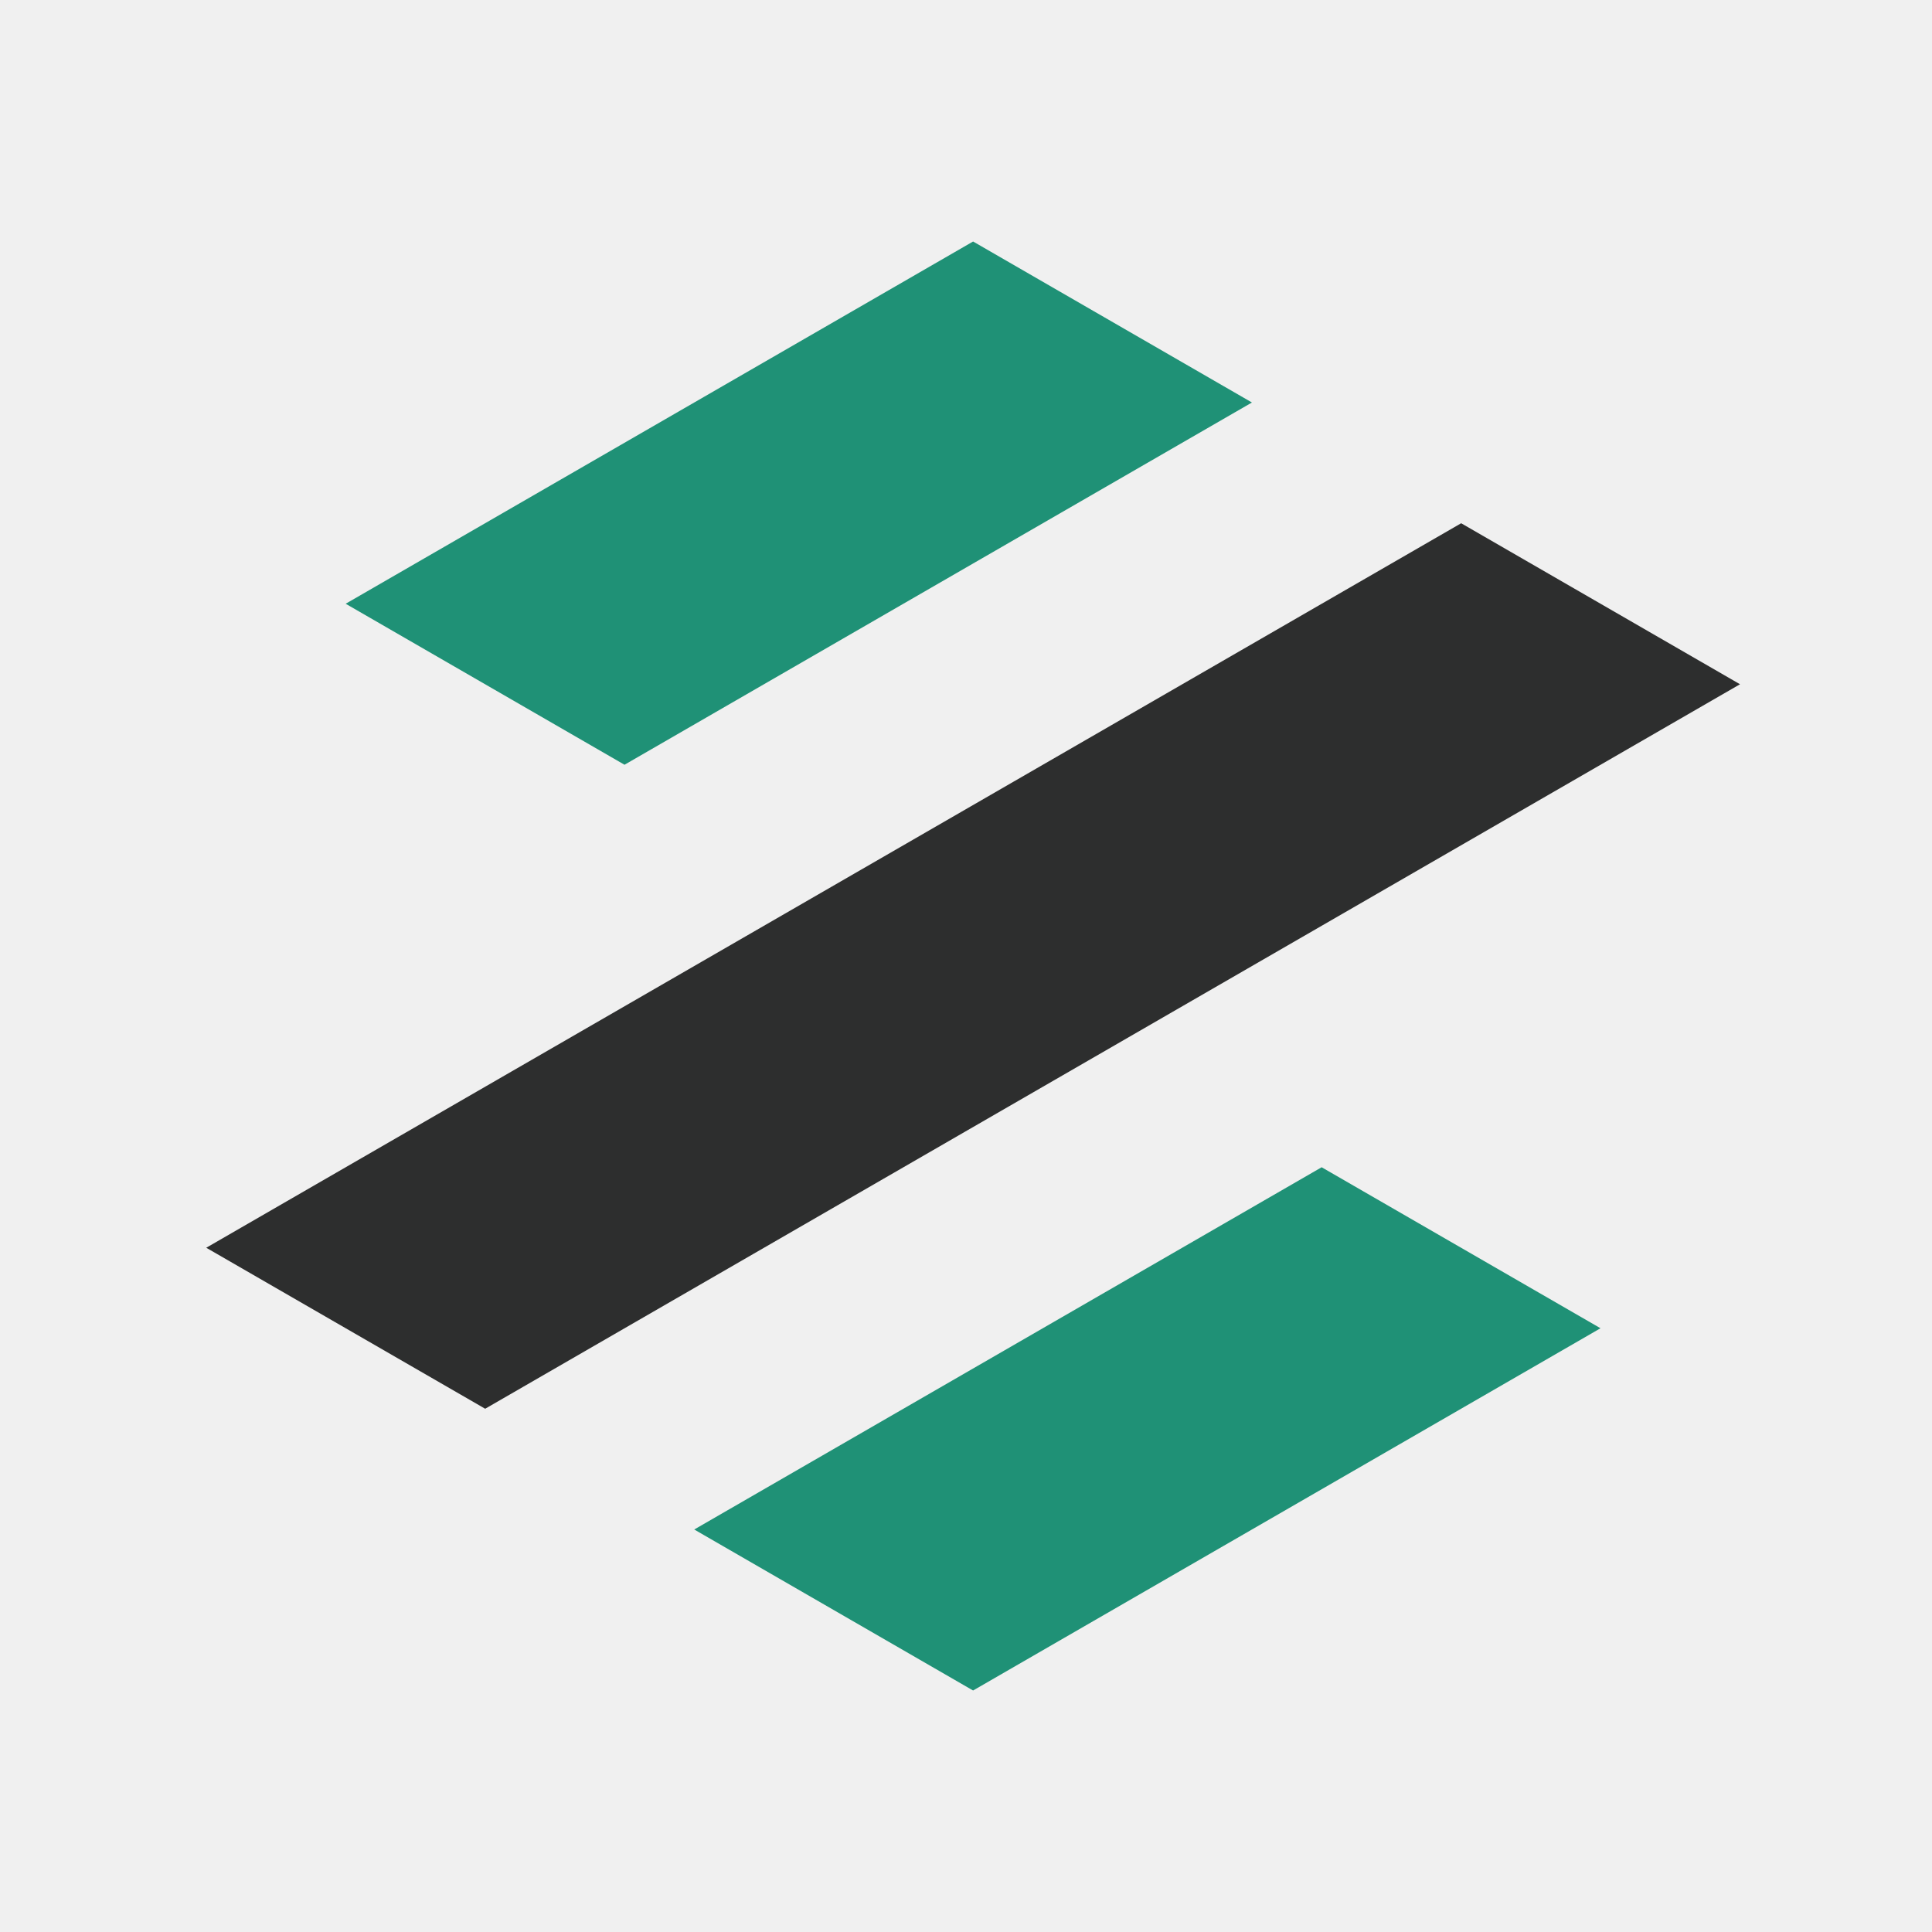
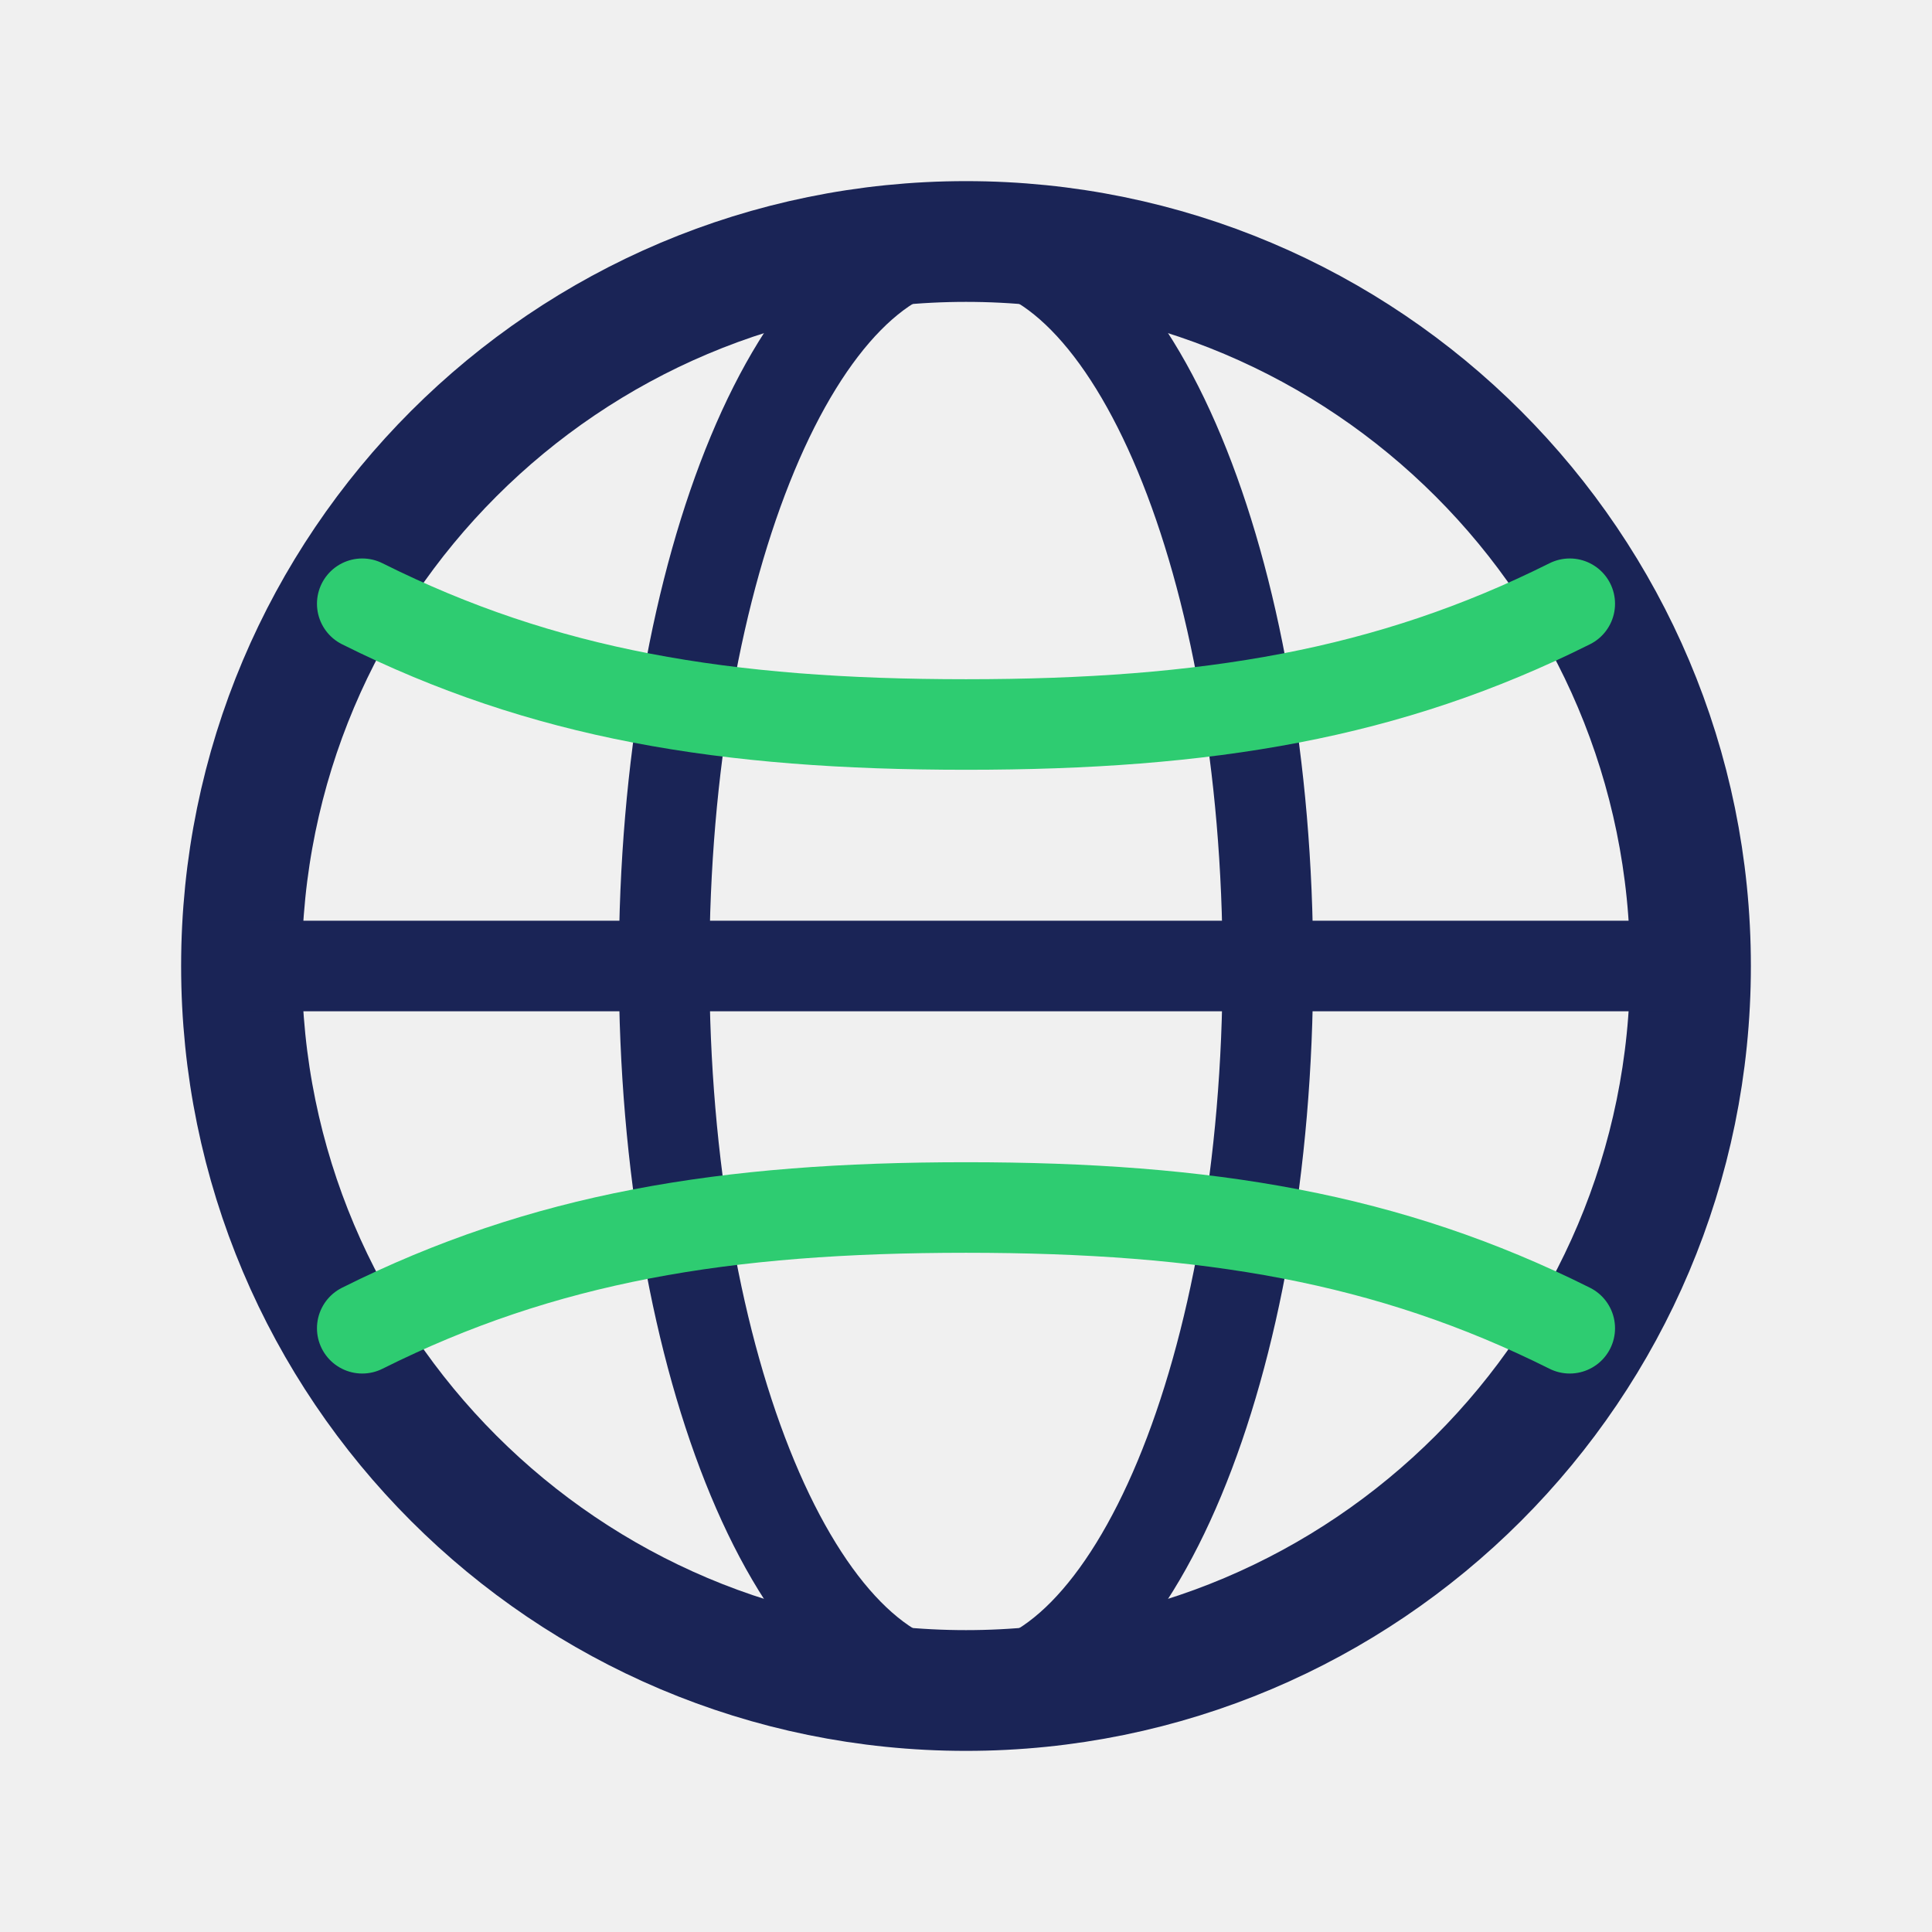
- <svg xmlns="http://www.w3.org/2000/svg" width="24" height="24" viewBox="0 0 24 24" fill="none">
-   <g clip-path="url(#clip0_27428_9954)">
-     <mask id="mask0_27428_9954" style="mask-type:luminance" maskUnits="userSpaceOnUse" x="0" y="0" width="24" height="24">
-       <path d="M24 0H0V24H24V0Z" fill="white" />
-     </mask>
-     <g mask="url(#mask0_27428_9954)">
-       <path d="M18.151 6.5L2.562 15.5L6.027 17.5L21.615 8.5L18.151 6.5Z" fill="#2D2E2E" />
-       <path d="M12.088 3L4.294 7.5L7.758 9.5L15.552 5L12.088 3Z" fill="#1F9176" />
-       <path d="M16.418 14.5L8.624 19L12.088 21L19.882 16.5L16.418 14.5Z" fill="#1F9176" />
-     </g>
-   </g>
-   <defs>
-     <clipPath id="clip0_27428_9954">
-       <rect width="24" height="24" fill="white" />
-     </clipPath>
-   </defs>
+ <svg xmlns="http://www.w3.org/2000/svg" viewBox="0 0 32 32" fill="none">
+   <circle cx="16" cy="16" r="12" stroke="#1A2456" stroke-width="2" />
+   <ellipse cx="16" cy="16" rx="5" ry="12" stroke="#1A2456" stroke-width="1.5" />
+   <line x1="4" y1="16" x2="28" y2="16" stroke="#1A2456" stroke-width="1.5" />
+   <path d="M6 10c3 1.5 6 2 10 2s7-0.5 10-2" stroke="#2ECC71" stroke-width="1.5" stroke-linecap="round" />
+   <path d="M6 22c3-1.5 6-2 10-2s7 0.5 10 2" stroke="#2ECC71" stroke-width="1.5" stroke-linecap="round" />
</svg>
